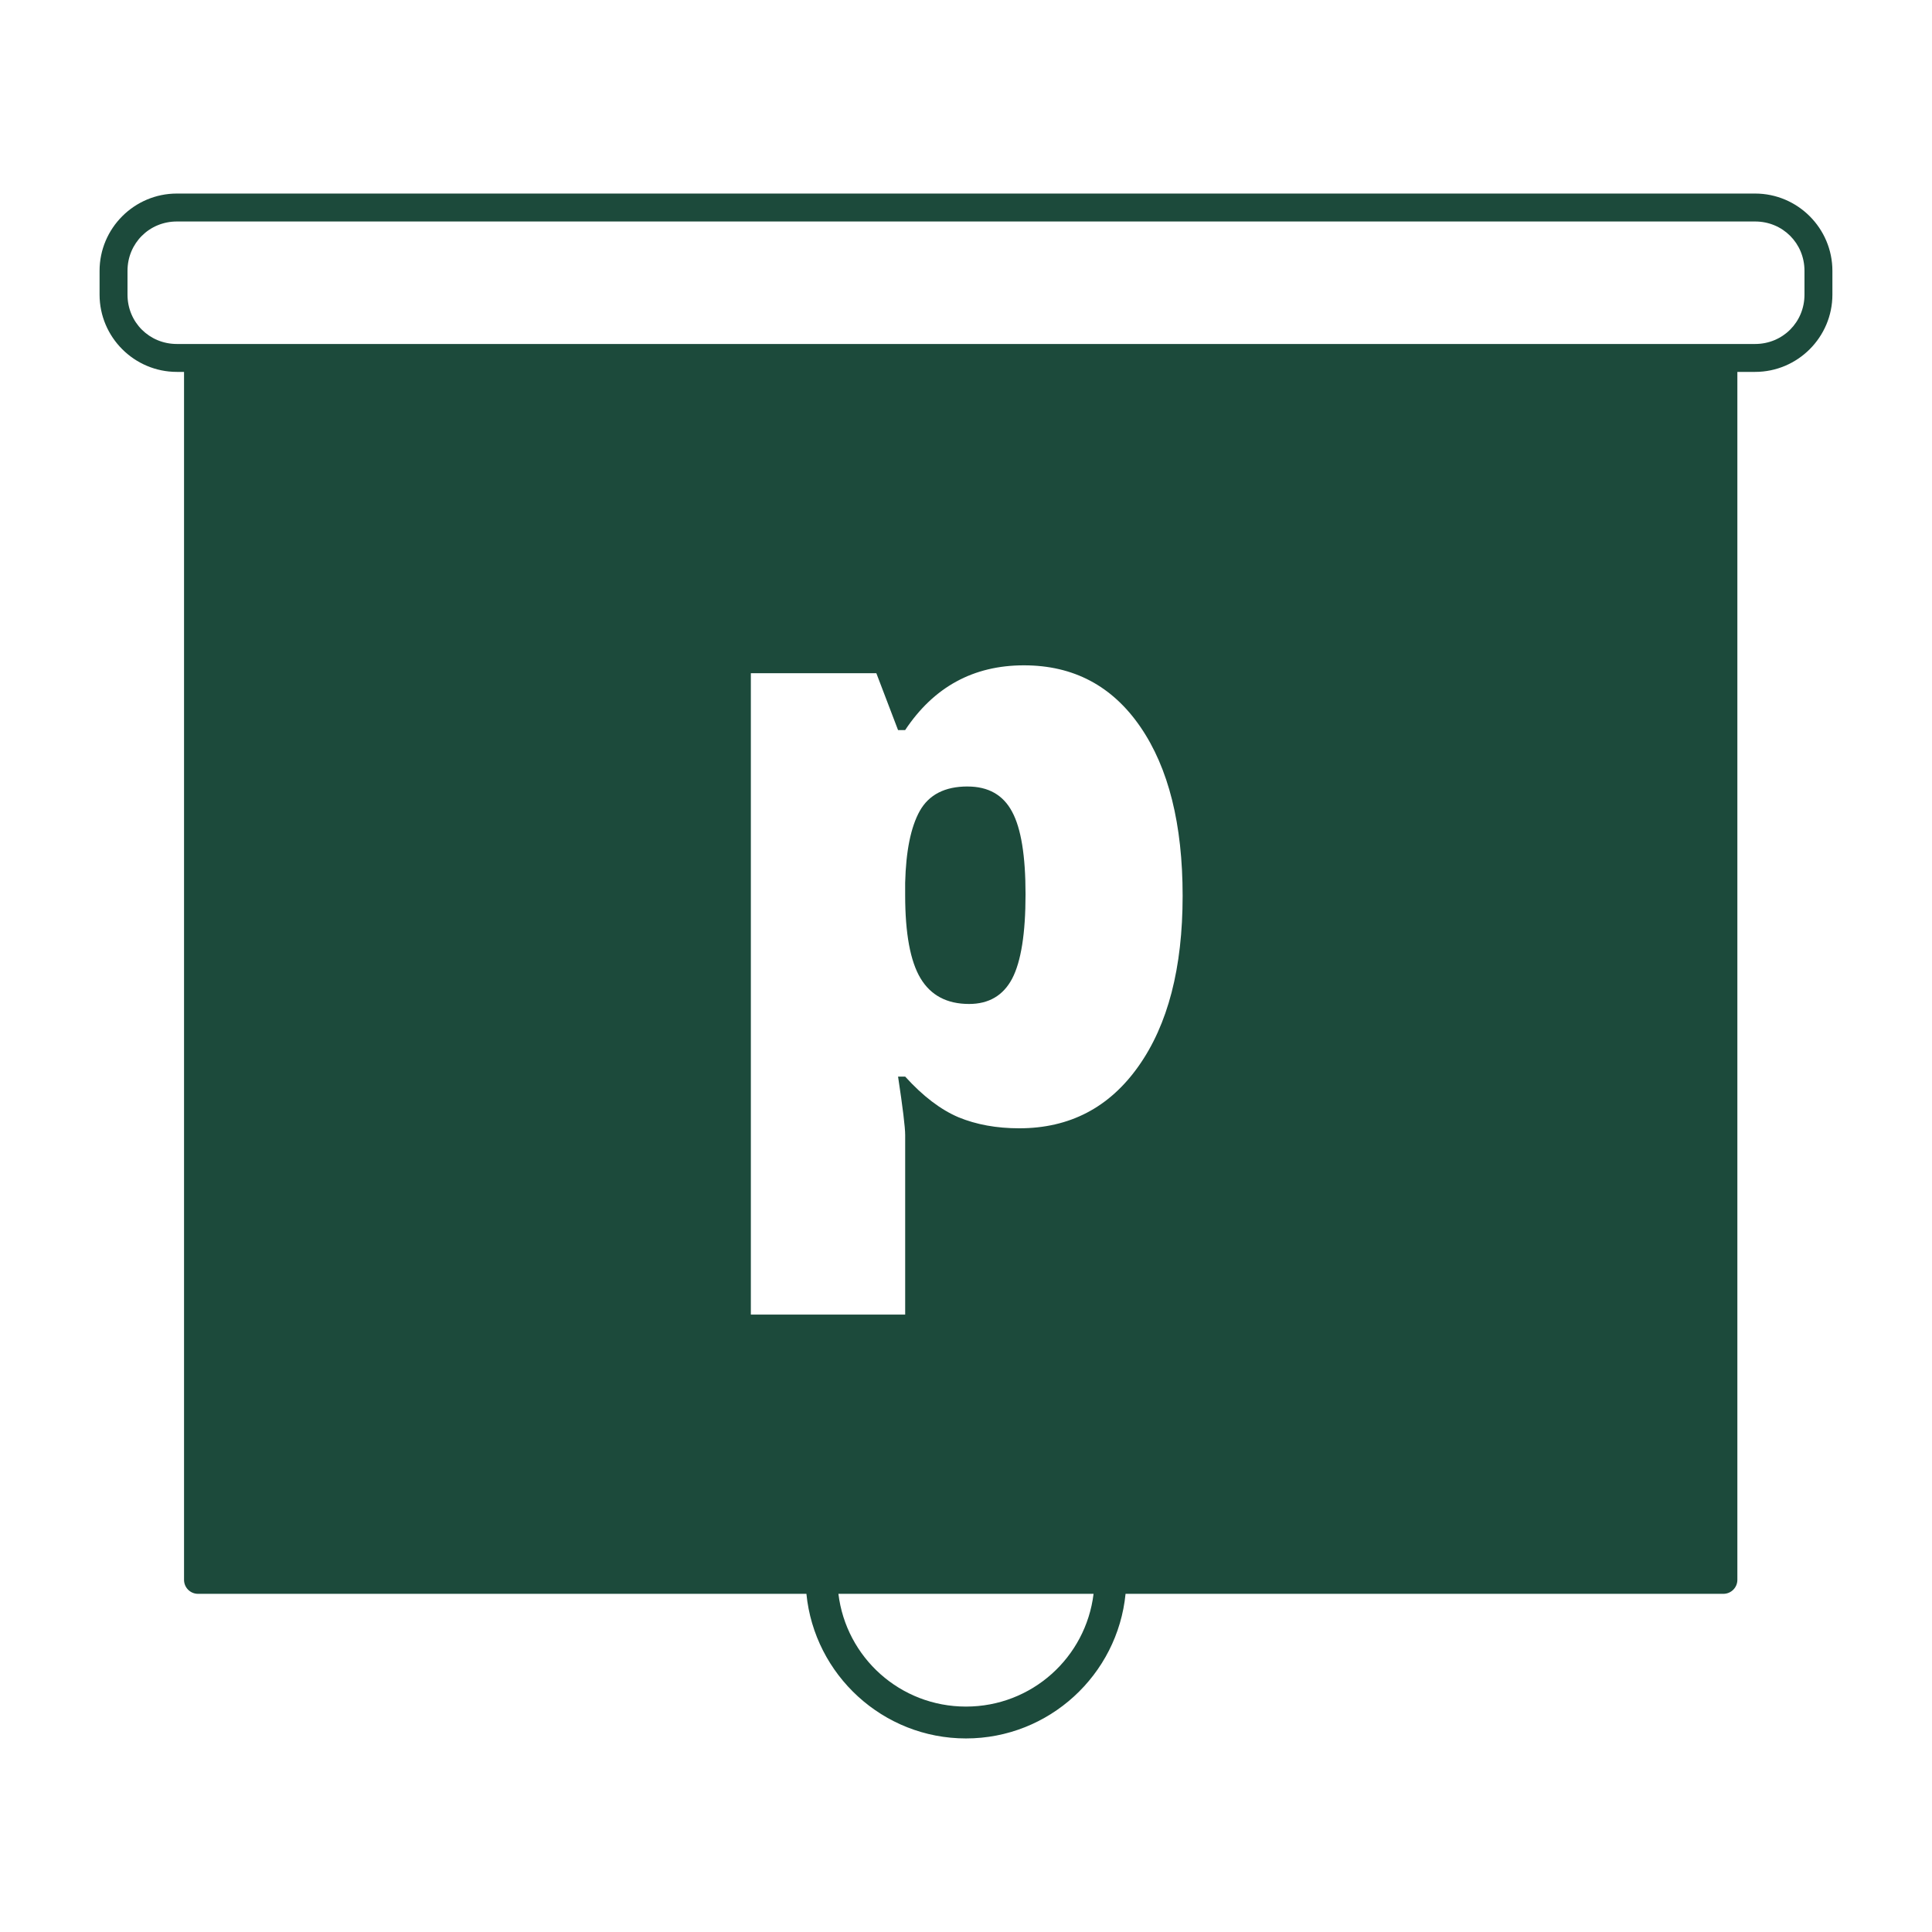
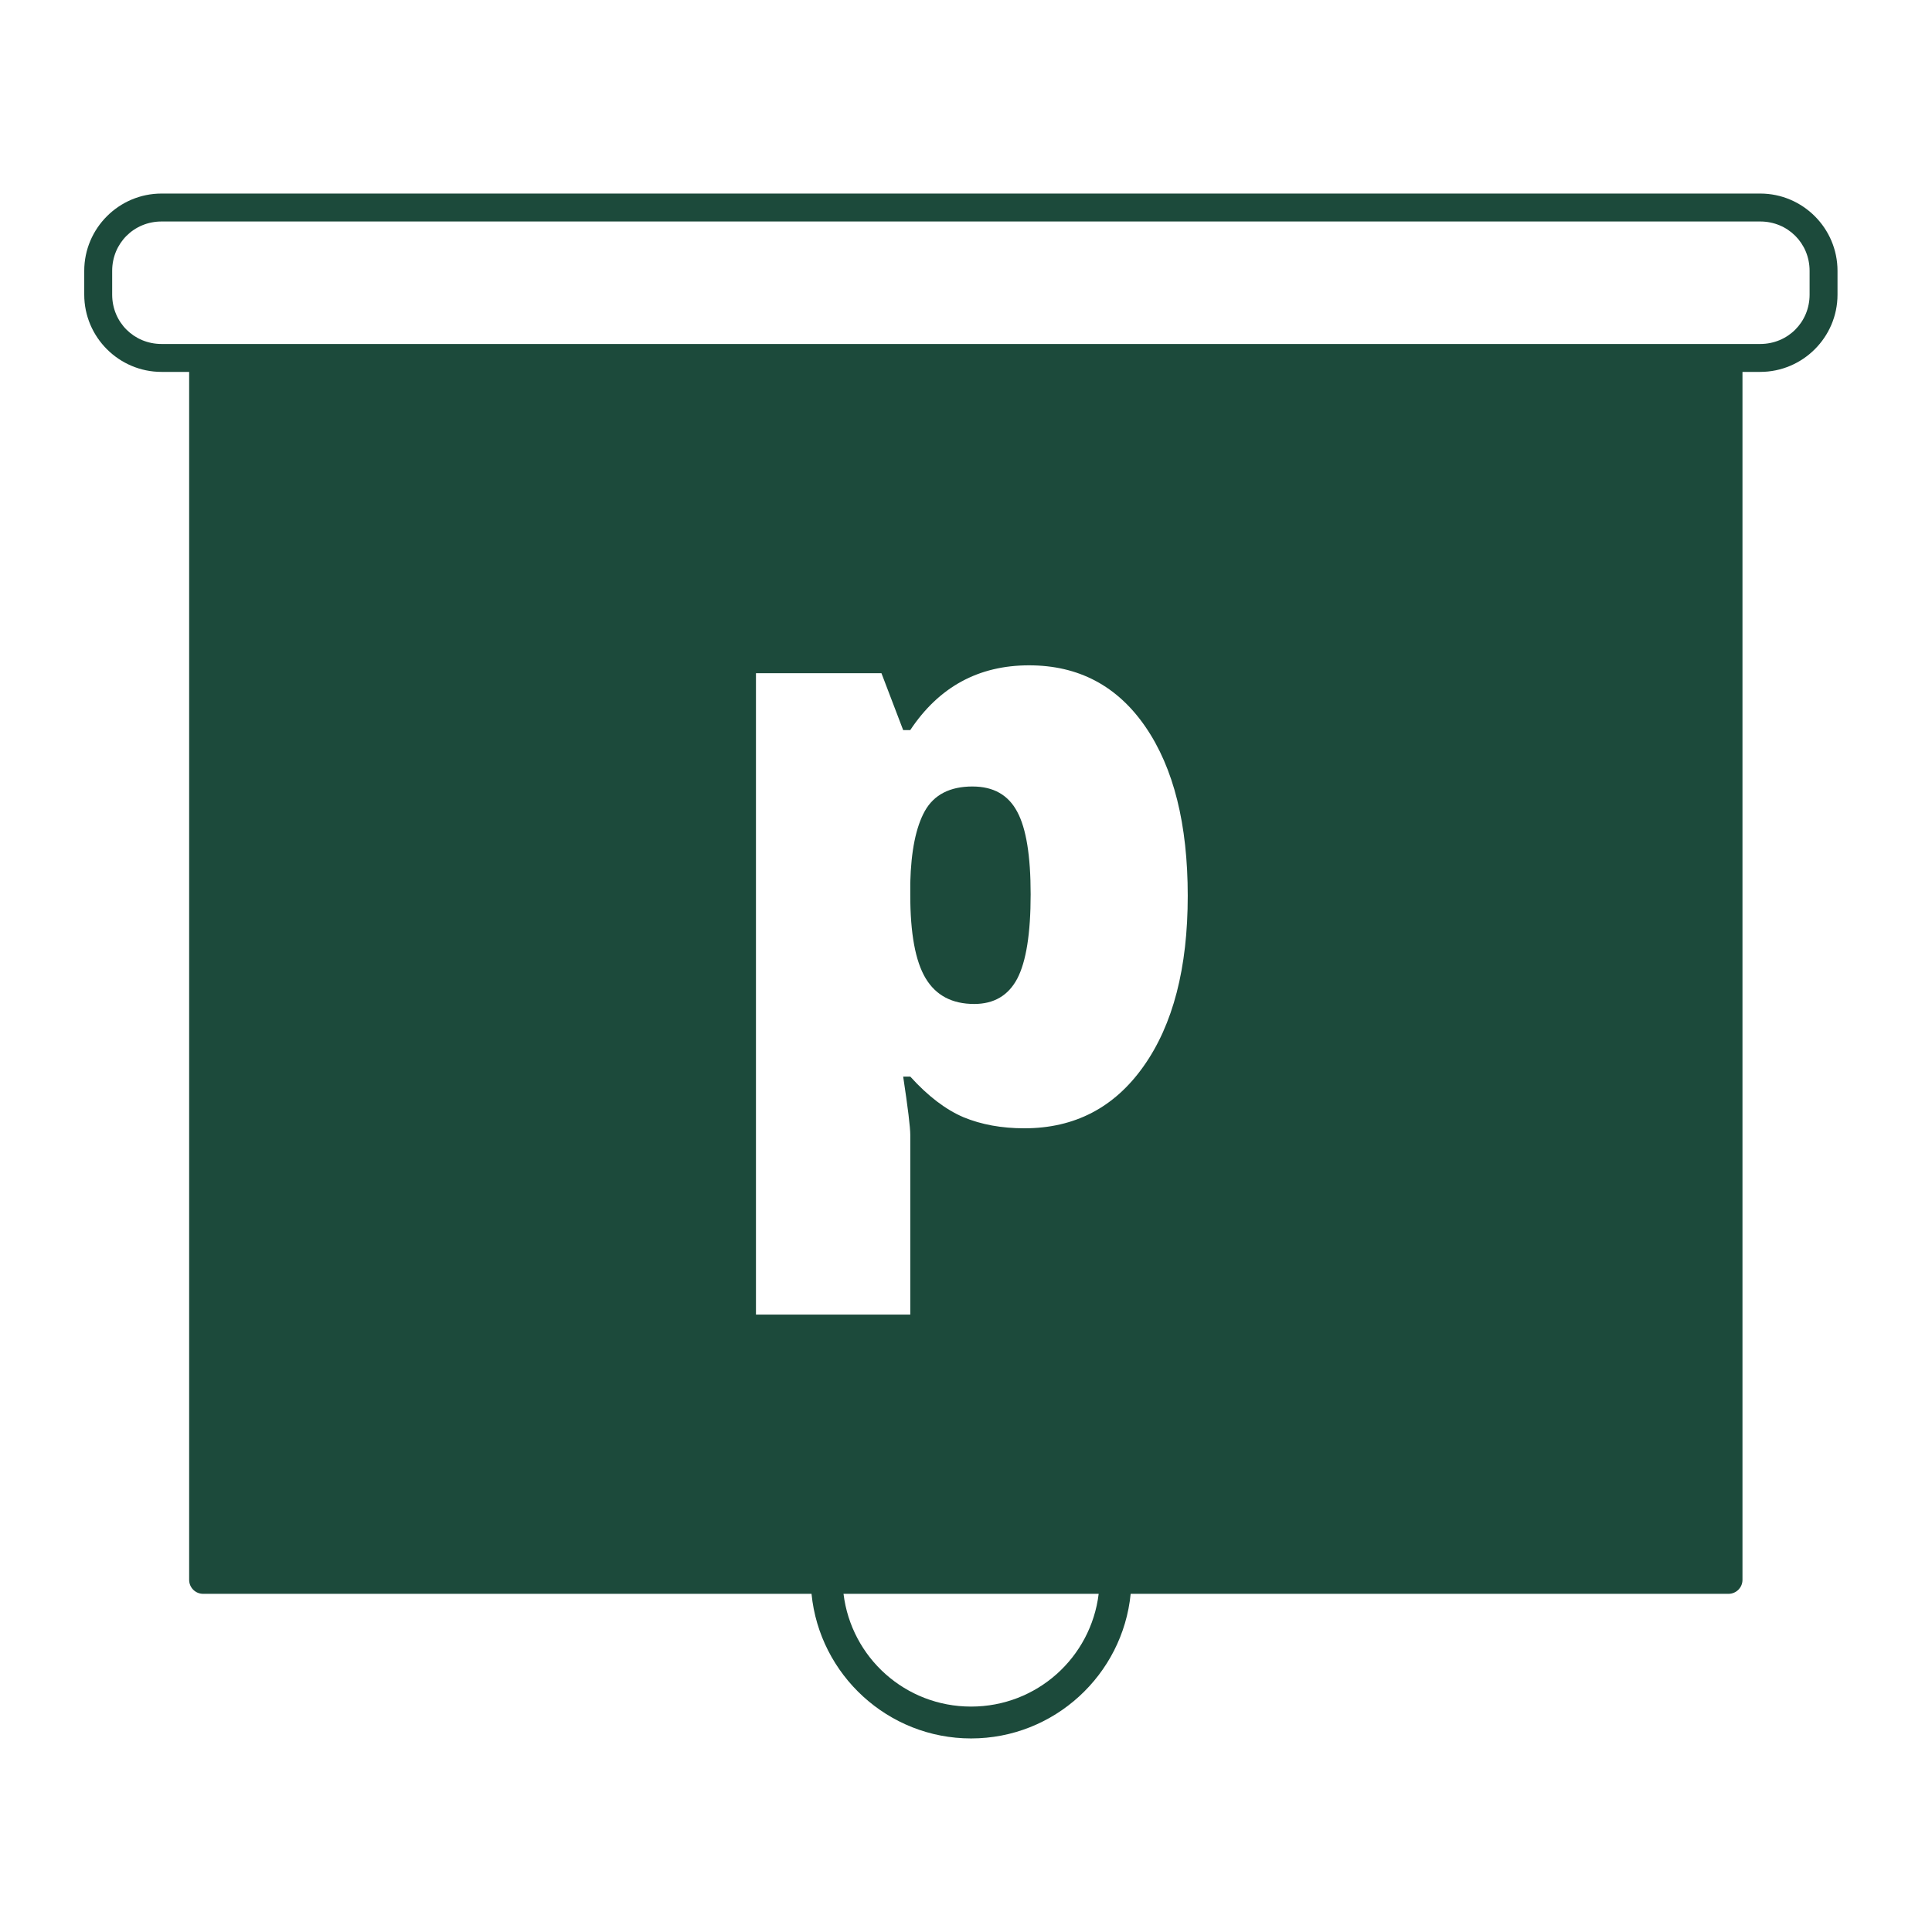
<svg xmlns="http://www.w3.org/2000/svg" width="100mm" height="100mm" viewBox="0 0 100 100" version="1.1" id="svg8">
  <defs id="defs8" />
-   <g id="layer1" transform="translate(-36.09724,-79.85368)">
-     <path id="rect4550" d="m 45.252,89.872 c -2.203,0 -4.001,1.796 -4.001,4 v 1.232 c 0,2.203 1.797,3.999 4.001,3.999 h 0.371 v 62.524 c 3.9e-5,0.399 0.324,0.723 0.723,0.723 h 31.491 c 0.413,4.194 3.96,7.485 8.259,7.485 4.3,0 7.847,-3.291 8.26,-7.485 h 30.944 c 0.399,-4e-5 0.723,-0.324 0.723,-0.723 V 99.103 h 0.918 c 2.203,0 4.001,-1.796 4.001,-3.999 v -1.232 c 0,-2.203 -1.797,-4 -4.001,-4 z m 0,1.446 h 81.69 c 1.428,0 2.555,1.126 2.555,2.554 v 1.232 c 0,1.428 -1.128,2.554 -2.555,2.554 h -1.641 -78.955 -1.094 c -1.428,0 -2.555,-1.126 -2.555,-2.554 v -1.232 c 0,-1.428 1.128,-2.554 2.555,-2.554 z m 43.845,22.973 c 2.56,0 4.569,1.062 6.027,3.187 1.457,2.125 2.186,5.039 2.186,8.744 0,3.732 -0.762,6.673 -2.288,8.825 -1.512,2.138 -3.568,3.207 -6.17,3.207 -1.171,0 -2.22,-0.19 -3.146,-0.572 -0.926,-0.395 -1.845,-1.096 -2.757,-2.104 h -0.368 c 0.245,1.621 0.368,2.628 0.368,3.023 v 9.295 h -7.988 v -33.196 h 6.496 l 1.123,2.942 h 0.368 c 1.484,-2.233 3.534,-3.351 6.148,-3.351 z m -2.921,6.271 c -1.171,0 -1.996,0.422 -2.472,1.267 -0.463,0.831 -0.715,2.07 -0.756,3.718 v 0.634 c 0,1.988 0.265,3.425 0.796,4.31 0.531,0.885 1.369,1.328 2.513,1.328 1.021,0 1.764,-0.436 2.227,-1.307 0.463,-0.885 0.695,-2.343 0.695,-4.372 0,-1.988 -0.231,-3.412 -0.695,-4.27 -0.463,-0.872 -1.232,-1.307 -2.308,-1.307 z m -6.683,41.788 h 13.207 c -0.402,3.296 -3.197,5.836 -6.604,5.836 -3.408,0 -6.202,-2.54 -6.603,-5.836 z" style="color:#000000;font-style:normal;font-variant:normal;font-weight:normal;font-stretch:normal;font-size:medium;line-height:normal;font-family:sans-serif;font-variant-ligatures:normal;font-variant-position:normal;font-variant-caps:normal;font-variant-numeric:normal;font-variant-alternates:normal;font-feature-settings:normal;text-indent:0;text-align:start;text-decoration:none;text-decoration-line:none;text-decoration-style:solid;text-decoration-color:#000000;letter-spacing:normal;word-spacing:normal;text-transform:none;writing-mode:lr-tb;direction:ltr;text-orientation:mixed;dominant-baseline:auto;baseline-shift:baseline;text-anchor:start;white-space:normal;shape-padding:0;clip-rule:nonzero;display:inline;overflow:visible;visibility:visible;opacity:1;isolation:auto;mix-blend-mode:normal;color-interpolation:sRGB;color-interpolation-filters:linearRGB;solid-color:#000000;solid-opacity:1;vector-effect:none;fill:#1c4a3b;fill-opacity:1;fill-rule:nonzero;stroke:none;stroke-width:1.446;stroke-linecap:round;stroke-linejoin:round;stroke-miterlimit:4;stroke-dasharray:none;stroke-dashoffset:0;stroke-opacity:1;marker:none;color-rendering:auto;image-rendering:auto;shape-rendering:auto;text-rendering:auto;enable-background:accumulate" />
+   <g id="layer1" transform="translate(-35.83273,-79.85368)">
+     <path id="rect4550" d="m 44.194,89.872 c -2.203,0 -4.001,1.796 -4.001,4 v 1.232 c 0,2.203 1.797,3.999 4.001,3.999 h 1.429 v 62.524 c 3.9e-5,0.399 0.324,0.723 0.723,0.723 h 31.491 c 0.413,4.194 3.96,7.485 8.259,7.485 4.3,0 7.847,-3.291 8.26,-7.485 h 30.944 c 0.399,-4e-5 0.723,-0.324 0.723,-0.723 V 99.103 h 0.918 c 2.203,0 4.001,-1.796 4.001,-3.999 v -1.232 c 0,-2.203 -1.797,-4 -4.001,-4 z m 0,1.446 h 82.748 c 1.428,0 2.555,1.126 2.555,2.554 v 1.232 c 0,1.428 -1.128,2.554 -2.555,2.554 h -1.641 -78.955 -2.152 c -1.428,0 -2.555,-1.126 -2.555,-2.554 v -1.232 c 0,-1.428 1.128,-2.554 2.555,-2.554 z m 44.903,22.973 c 2.56,0 4.569,1.062 6.027,3.187 1.457,2.125 2.186,5.039 2.186,8.744 0,3.732 -0.762,6.673 -2.288,8.825 -1.512,2.138 -3.568,3.207 -6.17,3.207 -1.171,0 -2.22,-0.19 -3.146,-0.572 -0.926,-0.395 -1.845,-1.096 -2.757,-2.104 h -0.368 c 0.245,1.621 0.368,2.628 0.368,3.023 v 9.295 h -7.988 v -33.196 h 6.496 l 1.123,2.942 h 0.368 c 1.484,-2.233 3.534,-3.351 6.148,-3.351 z m -2.921,6.271 c -1.171,0 -1.996,0.422 -2.472,1.267 -0.463,0.831 -0.715,2.07 -0.756,3.718 v 0.634 c 0,1.988 0.265,3.425 0.796,4.31 0.531,0.885 1.369,1.328 2.513,1.328 1.021,0 1.764,-0.436 2.227,-1.307 0.463,-0.885 0.695,-2.343 0.695,-4.372 0,-1.988 -0.231,-3.412 -0.695,-4.27 -0.463,-0.872 -1.232,-1.307 -2.308,-1.307 z m -6.683,41.788 h 13.207 c -0.402,3.296 -3.197,5.836 -6.604,5.836 -3.408,0 -6.202,-2.54 -6.603,-5.836 z" style="color:#000000;font-style:normal;font-variant:normal;font-weight:normal;font-stretch:normal;font-size:medium;line-height:normal;font-family:sans-serif;font-variant-ligatures:normal;font-variant-position:normal;font-variant-caps:normal;font-variant-numeric:normal;font-variant-alternates:normal;font-feature-settings:normal;text-indent:0;text-align:start;text-decoration:none;text-decoration-line:none;text-decoration-style:solid;text-decoration-color:#000000;letter-spacing:normal;word-spacing:normal;text-transform:none;writing-mode:lr-tb;direction:ltr;text-orientation:mixed;dominant-baseline:auto;baseline-shift:baseline;text-anchor:start;white-space:normal;shape-padding:0;clip-rule:nonzero;display:inline;overflow:visible;visibility:visible;opacity:1;isolation:auto;mix-blend-mode:normal;color-interpolation:sRGB;color-interpolation-filters:linearRGB;solid-color:#000000;solid-opacity:1;vector-effect:none;fill:#1c4a3b;fill-opacity:1;fill-rule:nonzero;stroke:none;stroke-width:1.446;stroke-linecap:round;stroke-linejoin:round;stroke-miterlimit:4;stroke-dasharray:none;stroke-dashoffset:0;stroke-opacity:1;marker:none;color-rendering:auto;image-rendering:auto;shape-rendering:auto;text-rendering:auto;enable-background:accumulate" />
  </g>
</svg>
